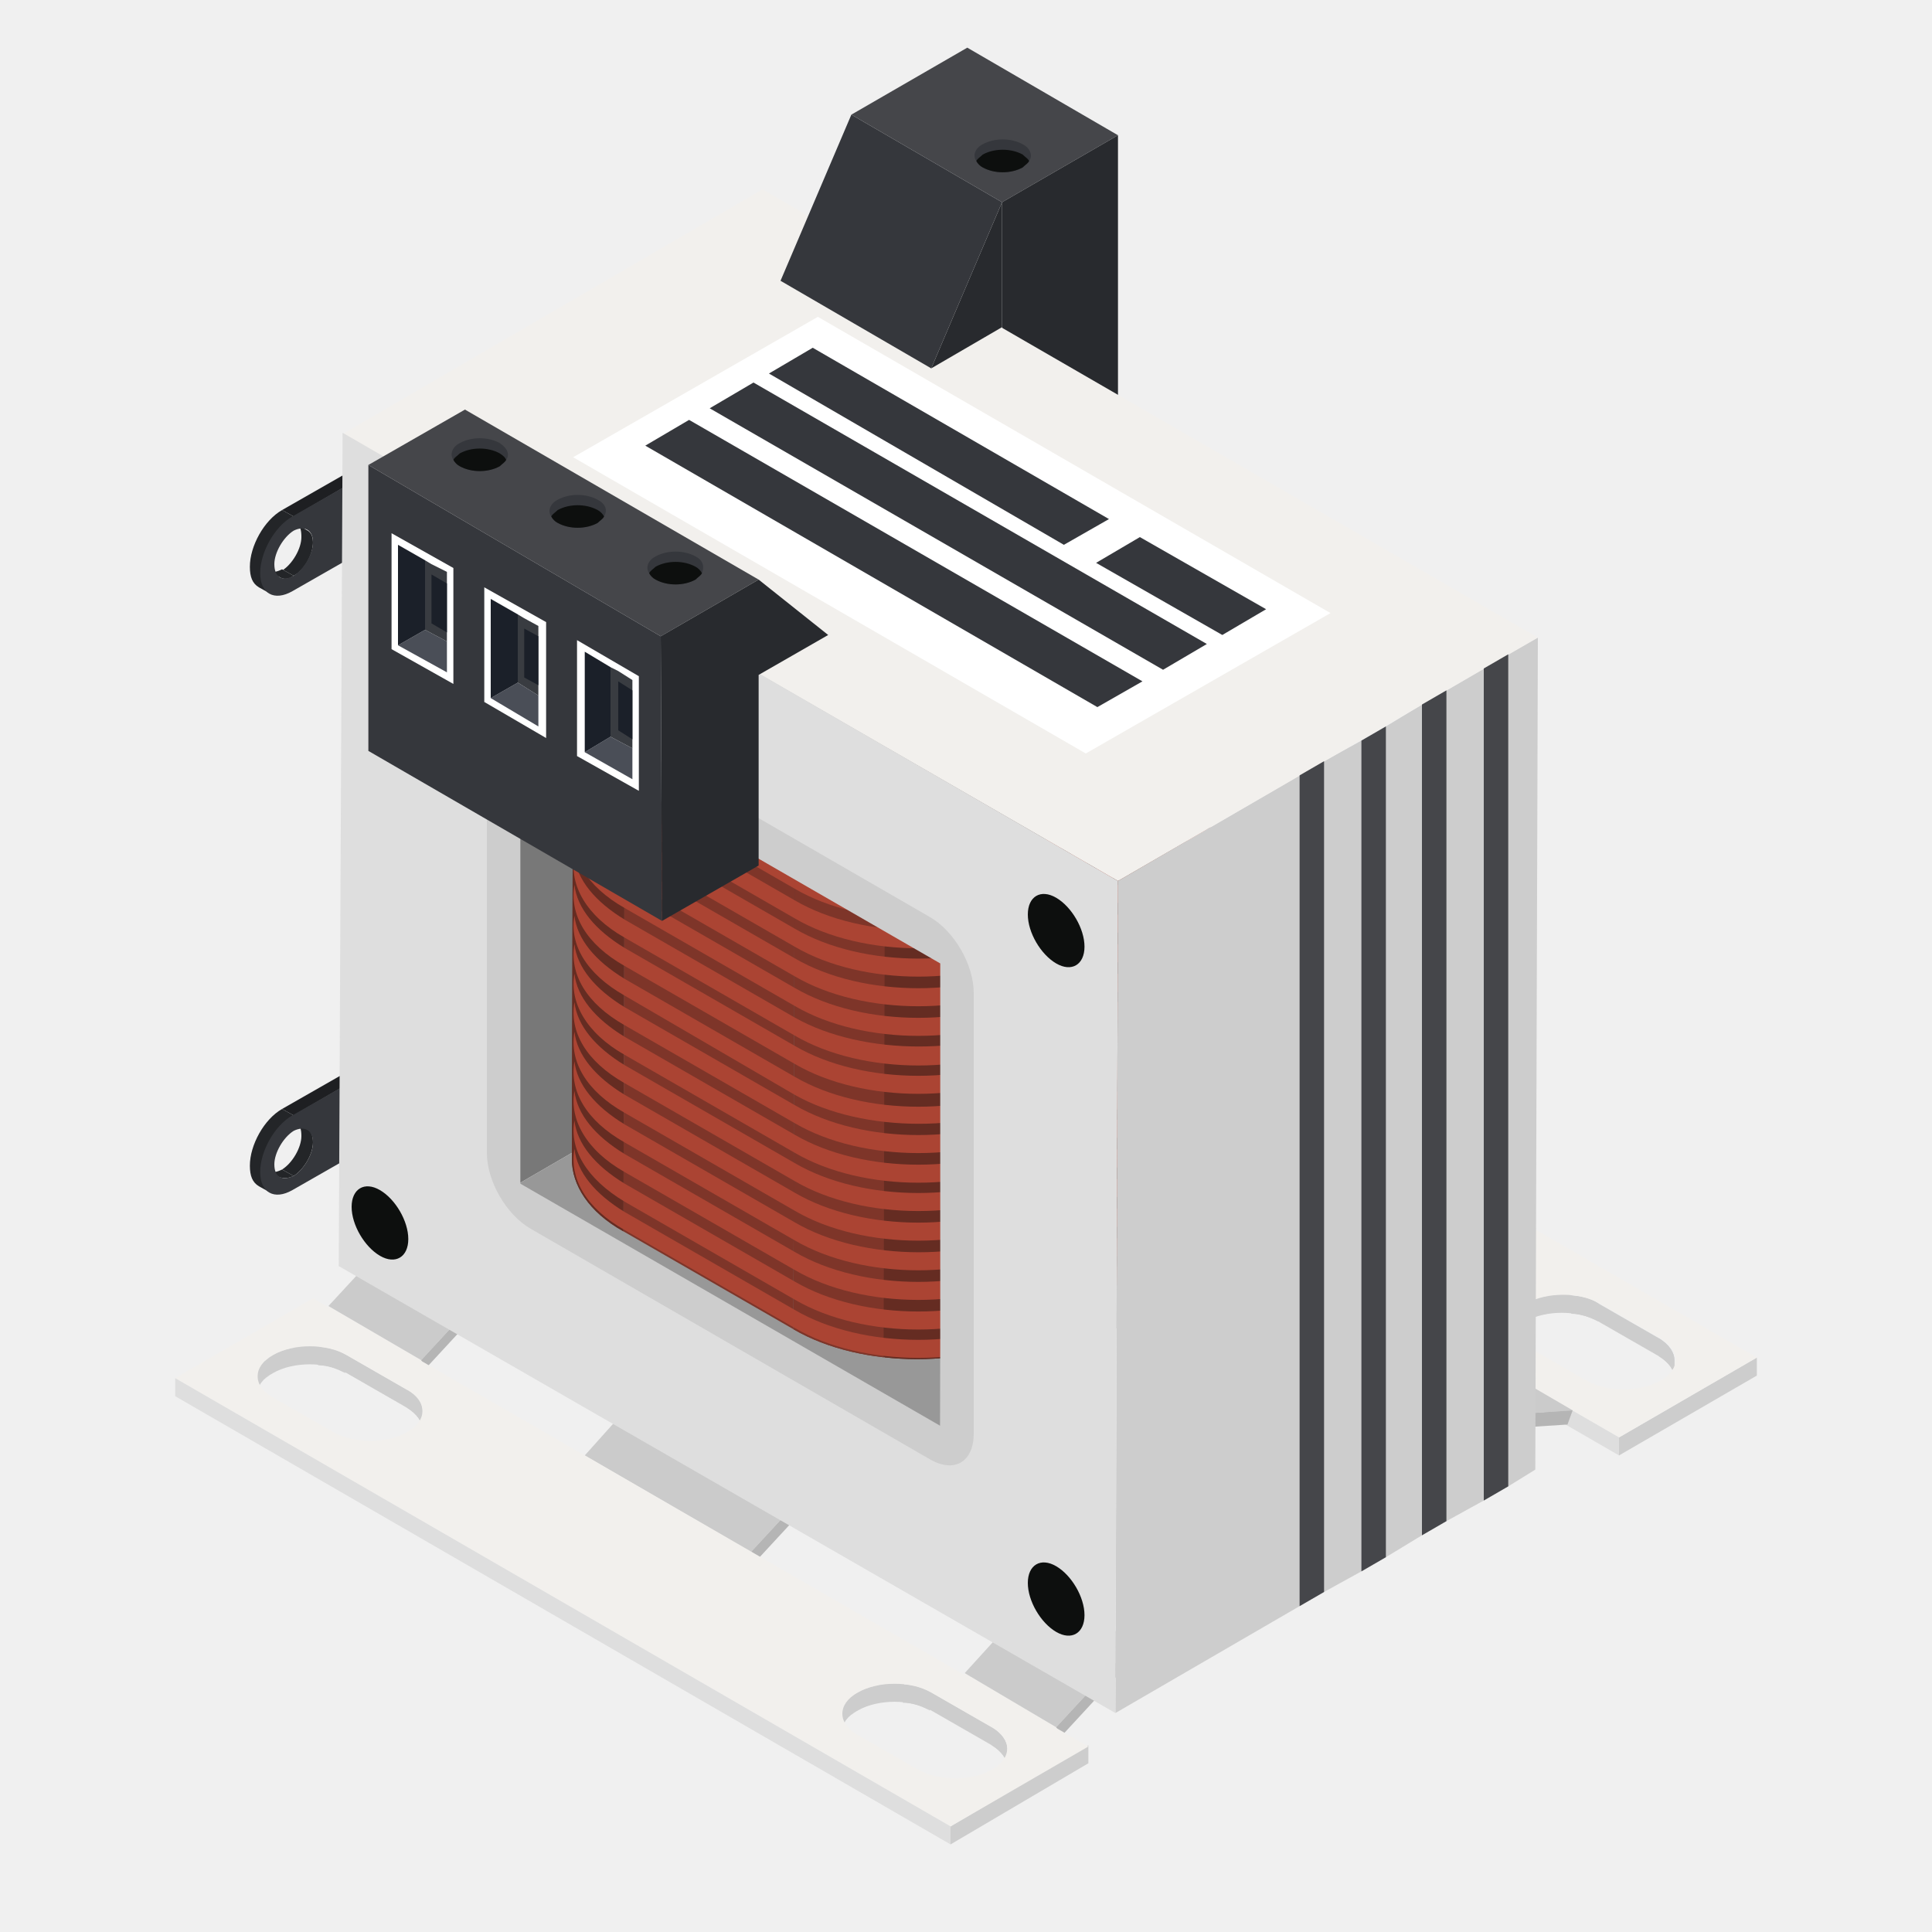
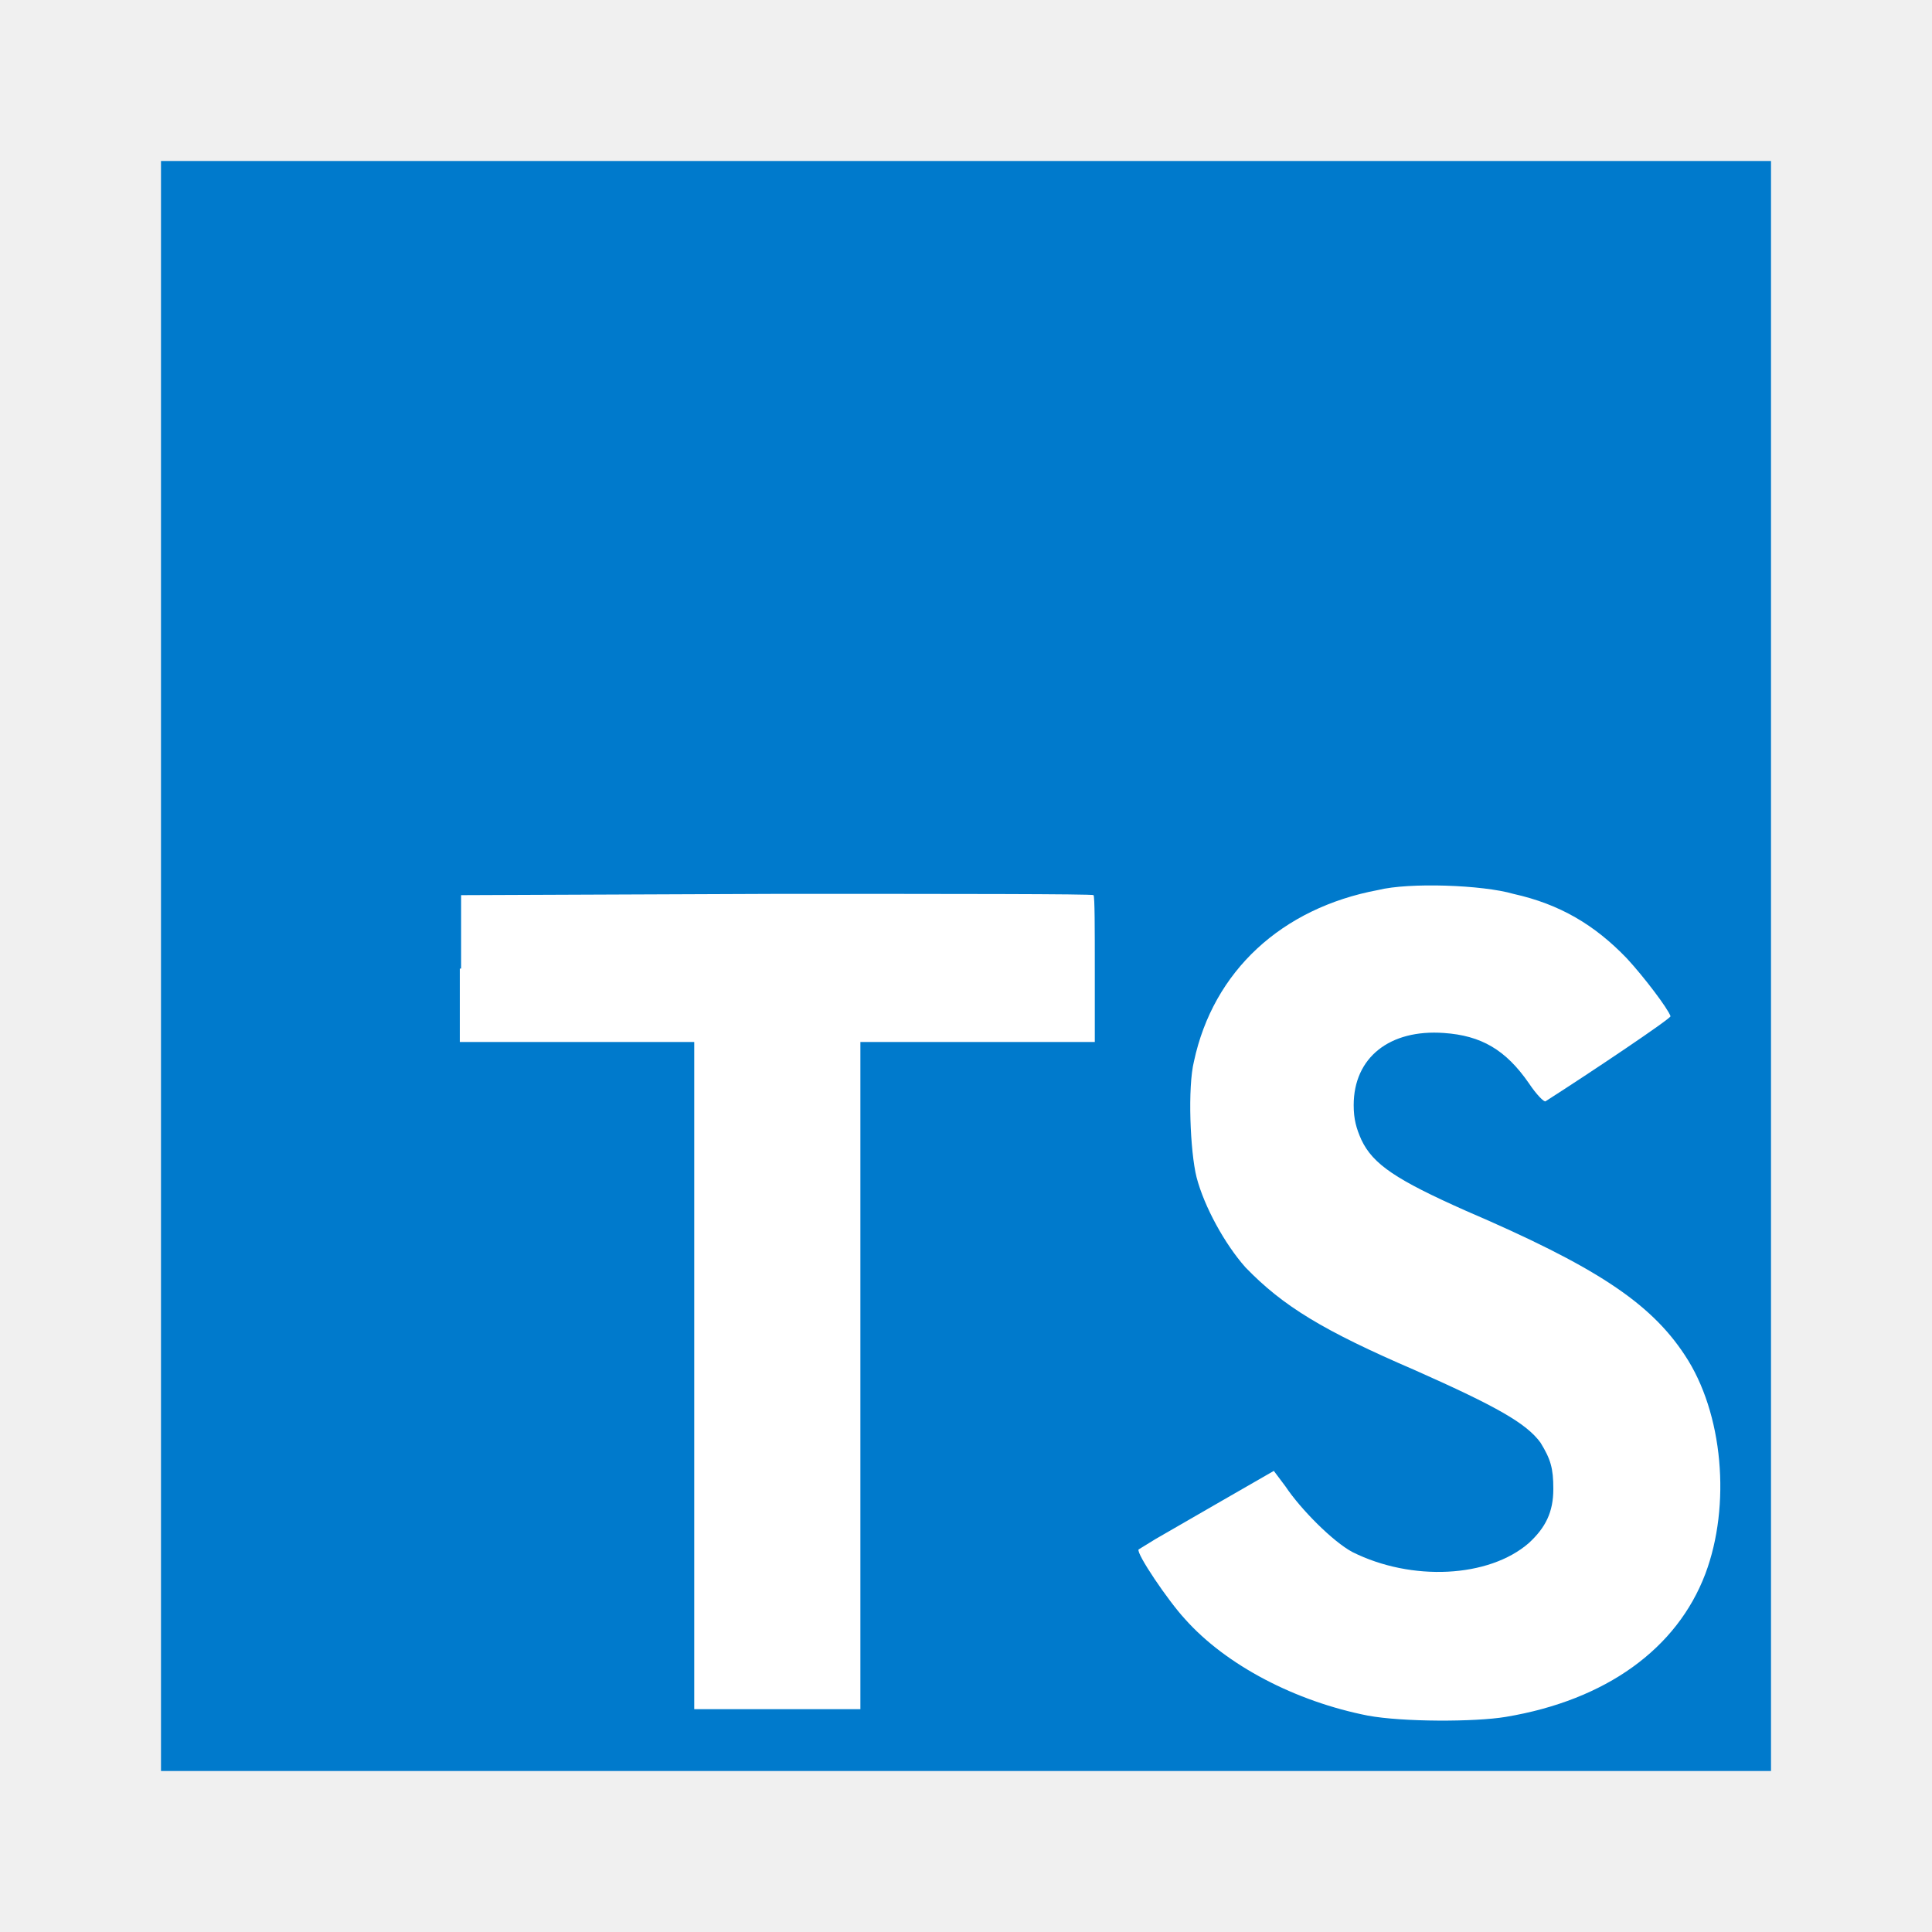
- <svg xmlns="http://www.w3.org/2000/svg" xmlns:xlink="http://www.w3.org/1999/xlink" version="1.1" id="Capa_1" x="0px" y="0px" viewBox="0 0 150 150" style="enable-background:new 0 0 150 150;" xml:space="preserve">
+ <svg xmlns="http://www.w3.org/2000/svg" version="1.1" id="Layer_1" x="0px" y="0px" viewBox="0 0 150 150" style="enable-background:new 0 0 150 150;" xml:space="preserve">
  <style type="text/css">
- 	.st0{enable-background:new    ;}
- 	.st1{clip-path:url(#SVGID_1_);enable-background:new    ;}
- 	.st2{fill:#232528;}
- 	.st3{clip-path:url(#SVGID_2_);enable-background:new    ;}
- 	.st4{clip-path:url(#SVGID_3_);enable-background:new    ;}
- 	.st5{fill:#1E1F22;}
- 	.st6{clip-path:url(#SVGID_4_);enable-background:new    ;}
- 	.st7{fill:#35373C;}
- 	.st8{clip-path:url(#SVGID_5_);enable-background:new    ;}
- 	.st9{clip-path:url(#SVGID_6_);enable-background:new    ;}
- 	.st10{clip-path:url(#SVGID_7_);enable-background:new    ;}
- 	.st11{clip-path:url(#SVGID_8_);enable-background:new    ;}
- 	.st12{fill:#CDCDCD;}
- 	.st13{fill:#DEDEDE;}
- 	.st14{fill:#F2F0ED;}
- 	.st15{fill:#CBCBCB;}
- 	.st16{fill:#B5B5B5;}
- 	.st17{fill:#EEEEEE;}
- 	.st18{fill:#45464A;}
- 	.st19{fill:#282A2E;}
- 	.st20{fill:#787878;}
- 	.st21{fill:#989898;}
- 	.st22{clip-path:url(#SVGID_12_);enable-background:new    ;}
- 	.st23{fill:#652C22;}
- 	.st24{clip-path:url(#SVGID_18_);enable-background:new    ;}
- 	.st25{fill:#7E3529;}
- 	.st26{clip-path:url(#SVGID_24_);enable-background:new    ;}
- 	.st27{fill:#5D4036;}
- 	.st28{fill:#AB4433;}
- 	.st29{fill:#0D0F0E;}
- 	.st30{fill:#FFFFFF;}
- 	.st31{fill:#4A4E57;}
- 	.st32{fill:#393C41;}
- 	.st33{fill:#1B2029;}
+ 	.st0{fill:#007ACC;}
+ 	.st1{fill:#FFFFFF;}
</style>
-   <g>
-     <g>
-       <g class="st0">
-         <g class="st0">
-           <defs>
-             <path id="SVGID_35_" class="st0" d="M30,82.3l0.9,0.5c-0.5-0.3-1.1-0.2-1.8,0.2l-0.9-0.5C28.9,82.1,29.5,82,30,82.3z" />
-           </defs>
-           <clipPath id="SVGID_1_">
-             <use xlink:href="#SVGID_35_" style="overflow:visible;" />
-           </clipPath>
-           <g class="st1">
-             <path class="st2" d="M29,83l-0.9-0.5c0.7-0.4,1.3-0.4,1.8-0.2l0.9,0.5C30.4,82.5,29.7,82.6,29,83L29,83z" />
-           </g>
-         </g>
-         <g class="st0">
-           <defs>
-             <path id="SVGID_37_" class="st0" d="M23,87.2l0.9,0.5c0.3,0.2,0.4,0.5,0.4,1c0,1-0.7,2.1-1.5,2.6l-0.9-0.5       c0.8-0.5,1.5-1.7,1.5-2.6C23.4,87.7,23.3,87.3,23,87.2z" />
-           </defs>
-           <clipPath id="SVGID_2_">
-             <use xlink:href="#SVGID_37_" style="overflow:visible;" />
-           </clipPath>
-           <g class="st3">
-             <path class="st2" d="M22.8,91.3l-0.9-0.5c0.8-0.5,1.5-1.7,1.5-2.6c0-0.5-0.2-0.8-0.4-1l0.9,0.5c0.3,0.2,0.4,0.5,0.4,1       C24.3,89.6,23.6,90.8,22.8,91.3L22.8,91.3z" />
-           </g>
-         </g>
-         <g class="st0">
-           <defs>
-             <path id="SVGID_39_" class="st0" d="M21.7,91.4l-0.9-0.5c0.3,0.2,0.7,0.1,1.1-0.1l0.9,0.5C22.4,91.5,22,91.5,21.7,91.4z" />
-           </defs>
-           <clipPath id="SVGID_3_">
-             <use xlink:href="#SVGID_39_" style="overflow:visible;" />
-           </clipPath>
-           <g class="st4">
-             <path class="st2" d="M21.7,91.4l-0.9-0.5c0.3,0.2,0.7,0.1,1.1-0.1l0.9,0.5C22.4,91.5,22,91.5,21.7,91.4L21.7,91.4z" />
-           </g>
-         </g>
-         <g>
-           <polygon class="st5" points="22.8,86.6 21.9,86.1 28.2,82.5 29,83     " />
-         </g>
-         <g class="st0">
-           <defs>
-             <path id="SVGID_41_" class="st0" d="M21,92.6l-0.9-0.5c-0.5-0.3-0.7-0.8-0.7-1.6c0-1.6,1.1-3.6,2.5-4.4l0.9,0.5       c-1.4,0.8-2.5,2.8-2.5,4.4C20.3,91.8,20.5,92.3,21,92.6z" />
-           </defs>
-           <clipPath id="SVGID_4_">
-             <use xlink:href="#SVGID_41_" style="overflow:visible;" />
-           </clipPath>
-           <g class="st6">
-             <path class="st2" d="M21,92.6l-0.9-0.5c-0.5-0.3-0.7-0.8-0.7-1.6c0-1.6,1.1-3.6,2.5-4.4l0.9,0.5c-1.4,0.8-2.5,2.8-2.5,4.4       C20.3,91.8,20.5,92.3,21,92.6L21,92.6z" />
-           </g>
-         </g>
-         <g>
-           <path class="st7" d="M29,83c1.4-0.8,2.5-0.2,2.5,1.4c0,1.6-1.1,3.6-2.5,4.4l-6.3,3.6c-1.4,0.8-2.5,0.2-2.5-1.4      c0-1.6,1.1-3.6,2.5-4.4L29,83z M22.8,91.3c0.8-0.5,1.5-1.7,1.5-2.6c0-1-0.7-1.3-1.5-0.9c-0.8,0.5-1.5,1.7-1.5,2.6      C21.3,91.4,21.9,91.7,22.8,91.3L22.8,91.3z" />
-         </g>
-       </g>
-     </g>
-     <g>
-       <g class="st0">
-         <g class="st0">
-           <defs>
-             <path id="SVGID_43_" class="st0" d="M30,35.8l0.9,0.5c-0.5-0.3-1.1-0.2-1.8,0.2L28.2,36C28.9,35.6,29.5,35.5,30,35.8z" />
-           </defs>
-           <clipPath id="SVGID_5_">
-             <use xlink:href="#SVGID_43_" style="overflow:visible;" />
-           </clipPath>
-           <g class="st8">
-             <path class="st2" d="M29,36.5L28.2,36c0.7-0.4,1.3-0.4,1.8-0.2l0.9,0.5C30.4,36,29.7,36.1,29,36.5L29,36.5z" />
-           </g>
-         </g>
-         <g class="st0">
-           <defs>
-             <path id="SVGID_45_" class="st0" d="M23,40.7l0.9,0.5c0.3,0.2,0.4,0.5,0.4,1c0,1-0.7,2.1-1.5,2.6l-0.9-0.5       c0.8-0.5,1.5-1.7,1.5-2.6C23.4,41.1,23.3,40.8,23,40.7z" />
-           </defs>
-           <clipPath id="SVGID_6_">
-             <use xlink:href="#SVGID_45_" style="overflow:visible;" />
-           </clipPath>
-           <g class="st9">
-             <path class="st2" d="M22.8,44.7l-0.9-0.5c0.8-0.5,1.5-1.7,1.5-2.6c0-0.5-0.2-0.8-0.4-1l0.9,0.5c0.3,0.2,0.4,0.5,0.4,1       C24.3,43.1,23.6,44.3,22.8,44.7L22.8,44.7z" />
-           </g>
-         </g>
-         <g class="st0">
-           <defs>
-             <path id="SVGID_47_" class="st0" d="M21.7,44.8l-0.9-0.5c0.3,0.2,0.7,0.1,1.1-0.1l0.9,0.5C22.4,45,22,45,21.7,44.8z" />
-           </defs>
-           <clipPath id="SVGID_7_">
-             <use xlink:href="#SVGID_47_" style="overflow:visible;" />
-           </clipPath>
-           <g class="st10">
-             <path class="st2" d="M21.7,44.8l-0.9-0.5c0.3,0.2,0.7,0.1,1.1-0.1l0.9,0.5C22.4,45,22,45,21.7,44.8L21.7,44.8z" />
-           </g>
-         </g>
-         <g>
-           <polygon class="st5" points="22.8,40.1 21.9,39.6 28.2,36 29,36.5     " />
-         </g>
-         <g class="st0">
-           <defs>
-             <path id="SVGID_49_" class="st0" d="M21,46.1l-0.9-0.5c-0.5-0.3-0.7-0.8-0.7-1.6c0-1.6,1.1-3.6,2.5-4.4l0.9,0.5       c-1.4,0.8-2.5,2.8-2.5,4.4C20.3,45.2,20.5,45.8,21,46.1z" />
-           </defs>
-           <clipPath id="SVGID_8_">
-             <use xlink:href="#SVGID_49_" style="overflow:visible;" />
-           </clipPath>
-           <g class="st11">
-             <path class="st2" d="M21,46.1l-0.9-0.5c-0.5-0.3-0.7-0.8-0.7-1.6c0-1.6,1.1-3.6,2.5-4.4l0.9,0.5c-1.4,0.8-2.5,2.8-2.5,4.4       C20.3,45.2,20.5,45.8,21,46.1L21,46.1z" />
-           </g>
-         </g>
-         <g>
-           <path class="st7" d="M29,36.5c1.4-0.8,2.5-0.2,2.5,1.4c0,1.6-1.1,3.6-2.5,4.4l-6.3,3.6c-1.4,0.8-2.5,0.2-2.5-1.4      c0-1.6,1.1-3.6,2.5-4.4L29,36.5z M22.8,44.7c0.8-0.5,1.5-1.7,1.5-2.6c0-1-0.7-1.3-1.5-0.9c-0.8,0.5-1.5,1.7-1.5,2.6      C21.3,44.8,21.9,45.2,22.8,44.7L22.8,44.7z" />
-         </g>
-       </g>
-     </g>
-     <g class="st0">
-       <g class="st0">
-         <path class="st12" d="M78.7,75l0,1.4c-0.6-0.3-1.3-0.6-2.1-0.6l0-1.4C77.4,74.4,78.1,74.6,78.7,75L78.7,75z" />
-         <path class="st12" d="M76.6,74.3l0,1.4c-0.7-0.1-1.3-0.1-2,0.1l0-1.4C75.3,74.3,76,74.3,76.6,74.3L76.6,74.3z" />
-         <path class="st13" d="M74.7,74.4l0,1.4c-0.6,0.1-1.2,0.3-1.6,0.6c-0.2,0.1-0.4,0.3-0.6,0.4l0-1.4c0.2-0.1,0.3-0.3,0.6-0.4     C73.5,74.7,74.1,74.5,74.7,74.4L74.7,74.4z" />
-         <path class="st12" d="M72.5,75.4l0,1.4c-0.4,0.3-0.6,0.7-0.6,1.1l0-1.4C71.9,76.1,72.1,75.7,72.5,75.4L72.5,75.4z" />
-         <path class="st12" d="M71.9,76.5l0,1.4c0,0.1,0,0.1,0,0.2l0-1.4C71.9,76.6,71.9,76.5,71.9,76.5L71.9,76.5z" />
-       </g>
-       <g>
-         <path class="st12" d="M84.6,79.4l0,1.4c0-0.6-0.4-1.2-1.2-1.7l0-1.4C84.2,78.2,84.6,78.8,84.6,79.4L84.6,79.4z" />
-       </g>
-       <g class="st0">
-         <path class="st12" d="M124.1,101.2l0,1.4c-0.6-0.3-1.3-0.6-2.1-0.6l0-1.4C122.8,100.6,123.5,100.8,124.1,101.2L124.1,101.2z" />
-         <path class="st12" d="M122,100.5l0,1.4c-0.7-0.1-1.3-0.1-2,0.1l0-1.4C120.7,100.5,121.4,100.5,122,100.5L122,100.5z" />
-         <path class="st13" d="M120.1,100.6l0,1.4c-0.6,0.1-1.2,0.3-1.6,0.6c-0.2,0.1-0.4,0.3-0.6,0.4l0-1.4c0.2-0.1,0.3-0.3,0.6-0.4     C118.9,100.9,119.4,100.7,120.1,100.6L120.1,100.6z" />
-         <path class="st12" d="M117.9,101.6l0,1.4c-0.4,0.3-0.6,0.7-0.6,1.1l0-1.4C117.3,102.3,117.5,101.9,117.9,101.6L117.9,101.6z" />
-         <path class="st12" d="M117.3,102.7l0,1.4c0,0.1,0,0.1,0,0.2l0-1.4C117.2,102.8,117.2,102.7,117.3,102.7L117.3,102.7z" />
-       </g>
-       <g class="st0">
-         <g>
-           <path class="st12" d="M130,105.6l0,1.4c0-0.6-0.4-1.2-1.2-1.7l0-1.4C129.6,104.4,130,105,130,105.6L130,105.6z" />
-         </g>
-         <g>
-           <path class="st12" d="M83.4,77.7L78.7,75c-1.6-0.9-4.1-0.9-5.7,0c-0.8,0.5-1.2,1-1.2,1.6l0,1.4c0-0.6,0.4-1.2,1.2-1.6      c1.6-0.9,4.1-0.9,5.7,0l4.7,2.7c0.8,0.5,1.2,1.1,1.2,1.7l0-1.4C84.6,78.8,84.2,78.2,83.4,77.7z" />
-           <path class="st12" d="M128.8,103.9l-4.7-2.7c-1.6-0.9-4.1-0.9-5.7,0c-0.8,0.5-1.2,1-1.2,1.6l0,1.4c0-0.6,0.4-1.2,1.2-1.6      c1.6-0.9,4.1-0.9,5.7,0l4.7,2.7c0.8,0.5,1.2,1.1,1.2,1.7l0-1.4C130,105,129.6,104.4,128.8,103.9z" />
-         </g>
-       </g>
-       <g>
-         <polygon class="st12" points="136.4,105.4 136.4,106.8 125.7,113 125.7,111.6    " />
-       </g>
-       <g>
-         <path class="st14" d="M76.2,70.6l60.2,34.8l-10.7,6.2L65.5,76.8L76.2,70.6z M123.2,107.2c1.6,0.9,4.1,0.9,5.7,0     c1.6-0.9,1.6-2.4,0-3.3l-4.7-2.7c-1.6-0.9-4.1-0.9-5.7,0c-1.6,0.9-1.6,2.4,0,3.3L123.2,107.2L123.2,107.2z M77.8,81     c1.6,0.9,4.1,0.9,5.7,0c1.6-0.9,1.6-2.4,0-3.3L78.7,75c-1.6-0.9-4.1-0.9-5.7,0c-1.6,0.9-1.6,2.4,0,3.3L77.8,81L77.8,81z" />
-       </g>
-       <g>
-         <polygon class="st13" points="125.7,111.6 125.7,113 65.5,78.2 65.5,76.8    " />
-       </g>
-     </g>
-     <g>
-       <g class="st0">
-         <g>
-           <polygon class="st15" points="116,109.9 108.8,105.7 114.9,105.3 122.1,109.5     " />
-         </g>
-         <g>
-           <polygon class="st15" points="115.6,111 108.5,106.8 108.8,105.7 116,109.9     " />
-         </g>
-         <g>
-           <polygon class="st16" points="116,109.9 122.1,109.5 121.7,110.6 115.6,111     " />
-         </g>
-       </g>
-     </g>
-     <g>
-       <g class="st0">
-         <g>
-           <polygon class="st14" points="58.7,121.2 45.7,113.7 45.4,113 58.3,120.5     " />
-         </g>
-         <g>
-           <polygon class="st15" points="58.3,120.5 45.4,113 51.4,106.3 64.4,113.9     " />
-         </g>
-         <g>
-           <polygon class="st16" points="64.4,113.9 64.8,114.6 58.7,121.2 58.3,120.5     " />
-         </g>
-       </g>
-     </g>
-     <g>
-       <g class="st0">
-         <g>
-           <polygon class="st14" points="33,106.3 25.8,102.1 25.5,101.4 32.7,105.6     " />
-         </g>
-         <g>
-           <polygon class="st15" points="32.7,105.6 25.5,101.4 31.6,94.8 38.8,99     " />
-         </g>
-         <g>
-           <polygon class="st16" points="38.8,99 39.1,99.7 33,106.3 32.7,105.6     " />
-         </g>
-       </g>
-     </g>
-     <g>
-       <g class="st0">
-         <g>
-           <polygon class="st14" points="82.4,134.8 75.2,130.7 74.9,129.9 82,134.1     " />
-         </g>
-         <g>
-           <polygon class="st15" points="82,134.1 74.9,129.9 80.9,123.3 88.1,127.5     " />
-         </g>
-         <g>
-           <polygon class="st16" points="88.1,127.5 88.5,128.2 82.4,134.8 82,134.1     " />
-         </g>
-       </g>
-     </g>
-     <g>
-       <g class="st0">
-         <g>
-           <polygon class="st17" points="77.8,25.4 66.1,18.6 66.2,33.9 77.8,40.7     " />
-         </g>
-         <g>
-           <polygon class="st18" points="86.8,10.5 75.1,3.7 66.1,8.9 77.8,15.7     " />
-         </g>
-         <g>
-           <polygon class="st19" points="86.8,10.5 86.8,35.5 77.8,40.7 77.8,25.4 77.8,15.7     " />
-         </g>
-       </g>
-     </g>
-     <g class="st0">
-       <g class="st0">
-         <path class="st12" d="M26.8,105.2l0,1.4c-0.6-0.3-1.3-0.6-2.1-0.6l0-1.4C25.5,104.6,26.3,104.8,26.8,105.2L26.8,105.2z" />
-         <path class="st12" d="M24.8,104.5l0,1.4c-0.7-0.1-1.3-0.1-2,0.1l0-1.4C23.4,104.5,24.1,104.4,24.8,104.5L24.8,104.5z" />
-         <path class="st13" d="M22.8,104.6l0,1.4c-0.6,0.1-1.2,0.3-1.6,0.6c-0.2,0.1-0.4,0.3-0.6,0.4l0-1.4c0.2-0.1,0.3-0.3,0.6-0.4     C21.6,104.9,22.2,104.7,22.8,104.6L22.8,104.6z" />
-         <path class="st12" d="M20.6,105.6l0,1.4c-0.4,0.3-0.6,0.7-0.6,1.1l0-1.4C20,106.3,20.2,105.9,20.6,105.6L20.6,105.6z" />
-         <path class="st12" d="M20,106.6l0,1.4c0,0.1,0,0.1,0,0.2l0-1.4C20,106.7,20,106.7,20,106.6L20,106.6z" />
-       </g>
-       <g>
-         <path class="st12" d="M32.8,109.6l0,1.4c0-0.6-0.4-1.2-1.2-1.7l0-1.4C32.4,108.3,32.8,108.9,32.8,109.6L32.8,109.6z" />
-       </g>
-       <g class="st0">
-         <path class="st12" d="M72.2,131.4l0,1.4c-0.6-0.3-1.3-0.6-2.1-0.6l0-1.4C70.9,130.8,71.6,131,72.2,131.4L72.2,131.4z" />
-         <path class="st12" d="M70.2,130.7l0,1.4c-0.7-0.1-1.3-0.1-2,0.1l0-1.4C68.8,130.7,69.5,130.7,70.2,130.7L70.2,130.7z" />
-         <path class="st13" d="M68.2,130.8l0,1.4c-0.6,0.1-1.2,0.3-1.6,0.6c-0.2,0.1-0.4,0.3-0.6,0.4l0-1.4c0.2-0.1,0.3-0.3,0.6-0.4     C67,131.1,67.6,130.9,68.2,130.8L68.2,130.8z" />
-         <path class="st12" d="M66,131.8l0,1.4c-0.4,0.3-0.6,0.7-0.6,1.1l0-1.4C65.4,132.5,65.6,132.1,66,131.8L66,131.8z" />
-         <path class="st12" d="M65.4,132.8l0,1.4c0,0.1,0,0.1,0,0.2l0-1.4C65.4,132.9,65.4,132.9,65.4,132.8L65.4,132.8z" />
-       </g>
-       <g class="st0">
-         <g>
-           <path class="st12" d="M78.2,135.8l0,1.4c0-0.6-0.4-1.2-1.2-1.7l0-1.4C77.8,134.6,78.2,135.2,78.2,135.8L78.2,135.8z" />
-         </g>
-         <g>
-           <path class="st12" d="M31.6,107.9l-4.7-2.7c-1.6-0.9-4.1-0.9-5.7,0c-0.8,0.5-1.2,1-1.2,1.6l0,1.4c0-0.6,0.4-1.2,1.2-1.6      c1.6-0.9,4.1-0.9,5.7,0l4.7,2.7c0.8,0.5,1.2,1.1,1.2,1.7l0-1.4C32.8,108.9,32.4,108.3,31.6,107.9z" />
-           <path class="st12" d="M77,134.1l-4.7-2.7c-1.6-0.9-4.1-0.9-5.7,0c-0.8,0.4-1.2,1-1.2,1.6l0,1.4c0-0.6,0.4-1.2,1.2-1.6      c1.6-0.9,4.1-0.9,5.7,0l4.7,2.7c0.8,0.5,1.2,1.1,1.2,1.7l0-1.4C78.2,135.2,77.8,134.6,77,134.1z" />
-         </g>
-       </g>
-       <g>
-         <polygon class="st12" points="84.5,135.5 84.5,136.9 73.8,143.2 73.8,141.8    " />
-       </g>
-       <g>
-         <path class="st14" d="M24.3,100.8l60.2,34.8l-10.7,6.2L13.6,107L24.3,100.8z M71.3,137.4c1.6,0.9,4.1,0.9,5.7,0     c1.6-0.9,1.6-2.4,0-3.3l-4.7-2.7c-1.6-0.9-4.1-0.9-5.7,0c-1.6,0.9-1.6,2.4,0,3.3L71.3,137.4L71.3,137.4z M25.9,111.2     c1.6,0.9,4.1,0.9,5.7,0c1.6-0.9,1.6-2.4,0-3.3l-4.7-2.7c-1.6-0.9-4.1-0.9-5.7,0c-1.6,0.9-1.6,2.4,0,3.3L25.9,111.2L25.9,111.2z" />
-       </g>
-       <g>
-         <polygon class="st13" points="73.8,141.8 73.8,143.2 13.6,108.4 13.6,107    " />
-       </g>
-     </g>
-     <g>
-       <polygon class="st20" points="40.1,92 72.7,73.1 72.8,36.7 40.2,55.7   " />
-     </g>
-     <g>
-       <polygon class="st21" points="73.1,111 105.7,92.1 72.7,73.1 40.1,92   " />
-     </g>
-     <g>
-       <g class="st0">
-         <g>
-           <g>
-             <defs>
-               <path id="SVGID_9_" d="M44.4,90l0.1-37.9c0,2,1.3,4.1,4,5.6l-0.1,37.9C45.7,94.1,44.4,92,44.4,90z" />
-             </defs>
-             <clipPath id="SVGID_10_">
-               <use xlink:href="#SVGID_9_" style="overflow:visible;" />
-             </clipPath>
-           </g>
-           <g>
-             <defs>
-               <path id="SVGID_11_" d="M44.4,90l0.1-37.9c0,2,1.3,4.1,4,5.6l-0.1,37.9C45.7,94.1,44.4,92,44.4,90z" />
-             </defs>
-             <use xlink:href="#SVGID_11_" style="overflow:visible;fill:#652C22;" />
-             <clipPath id="SVGID_12_">
-               <use xlink:href="#SVGID_11_" style="overflow:visible;" />
-             </clipPath>
-             <g class="st22">
-               <path class="st23" d="M48.5,57.7l-0.1,37.9c-2.7-1.5-4-3.6-4-5.6l0.1-37.9C44.5,54.1,45.8,56.1,48.5,57.7L48.5,57.7z" />
-             </g>
-           </g>
-           <g>
-             <defs>
-               <path id="SVGID_13_" d="M44.4,90l0.1-37.9c0,2,1.3,4.1,4,5.6l-0.1,37.9C45.7,94.1,44.4,92,44.4,90z" />
-             </defs>
-             <clipPath id="SVGID_14_">
-               <use xlink:href="#SVGID_13_" style="overflow:visible;" />
-             </clipPath>
-           </g>
-         </g>
-         <g>
-           <g>
-             <defs>
-               <path id="SVGID_15_" d="M94,54.5l-0.1,37.9c0,2-1.3,4-3.9,5.5L90.1,60C92.7,58.5,94,56.5,94,54.5z" />
-             </defs>
-             <clipPath id="SVGID_16_">
-               <use xlink:href="#SVGID_15_" style="overflow:visible;" />
-             </clipPath>
-           </g>
-           <g>
-             <defs>
-               <path id="SVGID_17_" d="M94,54.5l-0.1,37.9c0,2-1.3,4-3.9,5.5L90.1,60C92.7,58.5,94,56.5,94,54.5z" />
-             </defs>
-             <use xlink:href="#SVGID_17_" style="overflow:visible;fill:#652C22;" />
-             <clipPath id="SVGID_18_">
-               <use xlink:href="#SVGID_17_" style="overflow:visible;" />
-             </clipPath>
-             <g class="st24">
-               <path class="st23" d="M94,54.5l-0.1,37.9c0,0.2,0,0.3,0,0.5L94,55C94,54.8,94,54.6,94,54.5L94,54.5z" />
-               <path class="st23" d="M94,55l-0.1,37.9c-0.1,1.3-0.8,2.5-2,3.6L92,58.6C93.2,57.5,93.9,56.2,94,55L94,55z" />
-               <path class="st23" d="M92,58.6l-0.1,37.9c-0.5,0.5-1.1,0.9-1.9,1.4L90.1,60C90.8,59.6,91.5,59.1,92,58.6L92,58.6z" />
-             </g>
-           </g>
-           <g>
-             <defs>
-               <path id="SVGID_19_" d="M94,54.5l-0.1,37.9c0,2-1.3,4-3.9,5.5L90.1,60C92.7,58.5,94,56.5,94,54.5z" />
-             </defs>
-             <clipPath id="SVGID_20_">
-               <use xlink:href="#SVGID_19_" style="overflow:visible;" />
-             </clipPath>
-           </g>
-         </g>
-         <g>
-           <g>
-             <polygon class="st23" points="90.1,60 90,97.9 80.8,103.2 80.9,65.3      " />
-           </g>
-         </g>
-         <g>
-           <g>
-             <polygon class="st25" points="61.7,65.3 61.6,103.2 48.4,95.6 48.5,57.7      " />
-           </g>
-         </g>
-         <g>
-           <g>
-             <defs>
-               <path id="SVGID_21_" d="M80.9,65.3l-0.1,37.9c-5.3,3.1-13.9,3.1-19.2,0l0.1-37.9C67,68.4,75.7,68.4,80.9,65.3z" />
-             </defs>
-             <clipPath id="SVGID_22_">
-               <use xlink:href="#SVGID_21_" style="overflow:visible;" />
-             </clipPath>
-           </g>
-           <g>
-             <defs>
-               <path id="SVGID_23_" d="M80.9,65.3l-0.1,37.9c-5.3,3.1-13.9,3.1-19.2,0l0.1-37.9C67,68.4,75.7,68.4,80.9,65.3z" />
-             </defs>
-             <use xlink:href="#SVGID_23_" style="overflow:visible;fill:#652C22;" />
-             <clipPath id="SVGID_24_">
-               <use xlink:href="#SVGID_23_" style="overflow:visible;" />
-             </clipPath>
-             <g class="st26">
-               <path class="st23" d="M80.9,65.3l-0.1,37.9c-1.6,0.9-3.5,1.6-5.6,1.9l0.1-37.9C77.4,66.9,79.3,66.2,80.9,65.3L80.9,65.3z" />
-               <path class="st23" d="M75.4,67.3l-0.1,37.9c-2.2,0.4-4.4,0.5-6.6,0.2l0.1-37.9C70.9,67.7,73.2,67.6,75.4,67.3L75.4,67.3z" />
-               <path class="st25" d="M68.7,67.5l-0.1,37.9c-2.6-0.3-5-1-7-2.1l0.1-37.9C63.7,66.5,66.2,67.2,68.7,67.5L68.7,67.5z" />
-             </g>
-           </g>
-           <g>
-             <defs>
-               <path id="SVGID_25_" d="M80.9,65.3l-0.1,37.9c-5.3,3.1-13.9,3.1-19.2,0l0.1-37.9C67,68.4,75.7,68.4,80.9,65.3z" />
-             </defs>
-             <clipPath id="SVGID_26_">
-               <use xlink:href="#SVGID_25_" style="overflow:visible;" />
-             </clipPath>
-           </g>
-         </g>
-         <g>
-           <path class="st27" d="M90,48.9c5.3,3.1,5.3,8.1,0.1,11.1l-9.2,5.3c-5.3,3.1-13.9,3.1-19.2,0l-13.2-7.6      c-5.3-3.1-5.3-8.1-0.1-11.1l9.2-5.3c5.3-3.1,13.9-3.1,19.2,0L90,48.9z" />
-         </g>
-         <g>
-           <g>
-             <g>
-               <path class="st28" d="M48.5,59.1l13.2,7.6c5.3,3.1,13.9,3.1,19.2,0l9.2-5.3c2.9-1.7,4.2-4,3.9-6.2c-0.3,1.8-1.6,3.5-3.9,4.8        l-9.2,5.3c-5.3,3.1-13.9,3.1-19.2,0l-13.2-7.6c-2.3-1.4-3.7-3.1-3.9-4.9C44.2,55.1,45.5,57.4,48.5,59.1z" />
-               <path class="st28" d="M48.5,61.4L61.7,69c5.3,3.1,13.9,3.1,19.2,0l9.2-5.3c2.9-1.7,4.2-4,3.9-6.2c-0.3,1.8-1.6,3.5-3.9,4.8        l-9.2,5.3c-5.3,3.1-13.9,3.1-19.2,0L48.5,60c-2.3-1.4-3.7-3.1-3.9-4.9C44.2,57.3,45.5,59.7,48.5,61.4z" />
-               <path class="st28" d="M48.5,63.7l13.2,7.6c5.3,3.1,13.9,3.1,19.2,0l9.2-5.3c2.9-1.7,4.2-4,3.9-6.2c-0.3,1.8-1.6,3.5-3.9,4.8        l-9.2,5.3c-5.3,3.1-13.9,3.1-19.2,0l-13.2-7.6c-2.3-1.4-3.7-3.1-3.9-4.9C44.2,59.6,45.5,62,48.5,63.7z" />
-               <path class="st28" d="M48.5,65.9l13.2,7.6c5.3,3.1,13.9,3.1,19.2,0l9.2-5.3c2.9-1.7,4.2-4,3.9-6.2c-0.3,1.8-1.6,3.5-3.9,4.8        l-9.2,5.3c-5.3,3.1-13.9,3.1-19.2,0l-13.2-7.6c-2.3-1.4-3.7-3.1-3.9-4.9C44.2,61.9,45.5,64.2,48.5,65.9z" />
-               <path class="st28" d="M48.5,68.2l13.2,7.6c5.3,3.1,13.9,3.1,19.2,0l9.2-5.3c2.9-1.7,4.2-4,3.9-6.2c-0.3,1.8-1.6,3.5-3.9,4.8        l-9.2,5.3c-5.3,3.1-13.9,3.1-19.2,0l-13.2-7.6c-2.3-1.4-3.7-3.1-3.9-4.9C44.2,64.2,45.5,66.5,48.5,68.2z" />
-               <path class="st28" d="M48.5,70.5l13.2,7.6c5.3,3.1,13.9,3.1,19.2,0l9.2-5.3c2.9-1.7,4.2-4,3.9-6.2c-0.3,1.8-1.6,3.5-3.9,4.8        l-9.2,5.3c-5.3,3.1-13.9,3.1-19.2,0l-13.2-7.6c-2.3-1.4-3.7-3.1-3.9-4.9C44.2,66.5,45.5,68.8,48.5,70.5z" />
-               <path class="st28" d="M48.5,72.8l13.2,7.6c5.3,3.1,13.9,3.1,19.2,0l9.2-5.3c2.9-1.7,4.2-4,3.9-6.2c-0.3,1.8-1.6,3.5-3.9,4.8        L80.9,79C75.7,82,67,82,61.7,79l-13.2-7.6c-2.3-1.4-3.7-3.1-3.9-4.9C44.2,68.7,45.5,71.1,48.5,72.8z" />
-               <path class="st28" d="M48.5,75l13.2,7.6c5.3,3.1,13.9,3.1,19.2,0l9.2-5.3c2.9-1.7,4.2-4,3.9-6.2c-0.3,1.8-1.6,3.5-3.9,4.8        l-9.2,5.3c-5.3,3.1-13.9,3.1-19.2,0l-13.2-7.6c-2.3-1.4-3.7-3.1-3.9-4.9C44.2,71,45.5,73.3,48.5,75z" />
-               <path class="st28" d="M48.5,77.3L61.7,85C67,88,75.7,88,80.9,85l9.2-5.3c2.9-1.7,4.2-4,3.9-6.2c-0.3,1.8-1.6,3.5-3.9,4.8        l-9.2,5.3c-5.3,3.1-13.9,3.1-19.2,0l-13.2-7.6c-2.3-1.4-3.7-3.1-3.9-4.9C44.2,73.3,45.5,75.6,48.5,77.3z" />
-               <path class="st28" d="M48.5,79.6l13.2,7.6c5.3,3.1,13.9,3.1,19.2,0l9.2-5.3c2.9-1.7,4.2-4,3.9-6.2c-0.3,1.8-1.6,3.5-3.9,4.8        l-9.2,5.3c-5.3,3.1-13.9,3.1-19.2,0l-13.2-7.6c-2.3-1.4-3.7-3.1-3.9-4.9C44.2,75.6,45.5,77.9,48.5,79.6z" />
-               <path class="st28" d="M48.5,81.9l13.2,7.6c5.3,3.1,13.9,3.1,19.2,0l9.2-5.3c2.9-1.7,4.2-4,3.9-6.2c-0.3,1.8-1.6,3.5-3.9,4.8        l-9.2,5.3c-5.3,3.1-13.9,3.1-19.2,0l-13.2-7.6c-2.3-1.4-3.7-3.1-3.9-4.9C44.2,77.8,45.5,80.2,48.5,81.9z" />
-               <path class="st28" d="M48.5,84.1l13.2,7.6c5.3,3.1,13.9,3.1,19.2,0l9.2-5.3c2.9-1.7,4.2-4,3.9-6.2c-0.3,1.8-1.6,3.5-3.9,4.8        l-9.2,5.3c-5.3,3.1-13.9,3.1-19.2,0l-13.2-7.6c-2.3-1.4-3.7-3.1-3.9-4.9C44.2,80.1,45.5,82.4,48.5,84.1z" />
-               <path class="st28" d="M48.5,86.4l13.2,7.6c5.3,3.1,13.9,3.1,19.2,0l9.2-5.3c2.9-1.7,4.2-4,3.9-6.2c-0.3,1.8-1.6,3.5-3.9,4.8        l-9.2,5.3c-5.3,3.1-13.9,3.1-19.2,0L48.5,85c-2.3-1.4-3.7-3.1-3.9-4.9C44.2,82.4,45.5,84.7,48.5,86.4z" />
-               <path class="st28" d="M48.5,88.7l13.2,7.6c5.3,3.1,13.9,3.1,19.2,0l9.2-5.3c2.9-1.7,4.2-4,3.9-6.2c-0.3,1.8-1.6,3.5-3.9,4.8        l-9.2,5.3C75.7,98,67,98,61.7,94.9l-13.2-7.6c-2.3-1.4-3.7-3.1-3.9-4.9C44.2,84.7,45.5,87,48.5,88.7z" />
-               <path class="st28" d="M48.5,91l13.2,7.6c5.3,3.1,13.9,3.1,19.2,0l9.2-5.3c2.9-1.7,4.2-4,3.9-6.2c-0.3,1.8-1.6,3.5-3.9,4.8        l-9.2,5.3c-5.3,3.1-13.9,3.1-19.2,0l-13.2-7.6c-2.3-1.4-3.7-3.1-3.9-4.9C44.2,86.9,45.5,89.3,48.5,91z" />
-               <path class="st28" d="M48.5,93.3l13.2,7.6c5.3,3.1,13.9,3.1,19.2,0l9.2-5.3c2.9-1.7,4.2-4,3.9-6.2c-0.3,1.8-1.6,3.5-3.9,4.8        l-9.2,5.3c-5.3,3.1-13.9,3.1-19.2,0l-13.2-7.6c-2.3-1.4-3.7-3.1-3.9-4.9C44.2,89.2,45.5,91.5,48.5,93.3z" />
-               <path class="st28" d="M48.5,95.5l13.2,7.6c5.3,3.1,13.9,3.1,19.2,0l9.2-5.3c2.9-1.7,4.2-4,3.9-6.2c-0.3,1.8-1.6,3.5-3.9,4.8        l-9.2,5.3c-5.3,3.1-13.9,3.1-19.2,0l-13.2-7.6c-2.3-1.4-3.7-3.1-3.9-4.9C44.2,91.5,45.5,93.8,48.5,95.5z" />
-             </g>
-           </g>
-         </g>
-       </g>
-     </g>
-     <g>
-       <polygon class="st12" points="86.6,133 100.9,124.7 102.8,123.6 105.7,122 107.6,120.9 110.4,119.2 112.3,118.1 115.2,116.5     117.1,115.4 119.2,114.1 119.4,49.5 117.1,50.8 115.2,51.9 112.3,53.6 110.4,54.7 107.6,56.4 105.7,57.5 102.8,59.1 100.9,60.2     86.8,68.4   " />
-     </g>
-     <g>
-       <polygon class="st14" points="86.8,68.4 119.4,49.5 59.2,14.7 26.6,33.7   " />
-     </g>
-     <g>
-       <path class="st13" d="M86.6,133L26.3,98.3l0.3-64.7l60.2,34.8L86.6,133z M40,92.1l33,19l0.1-36.3l-33-19L40,92.1L40,92.1z" />
-     </g>
-     <g>
-       <path class="st12" d="M72.2,113.3l-31-17.9c-1.9-1.1-3.4-3.7-3.4-5.9l0-34.2c0-2.2,1.5-3,3.4-2l31,17.9c1.9,1.1,3.4,3.7,3.4,5.9    l0,34.2C75.6,113.5,74.1,114.4,72.2,113.3z M40.4,91.9L73,110.7l0-35.9L40.4,56L40.4,91.9z" />
-     </g>
-     <g>
-       <g>
-         <g class="st0">
-           <g>
-             <polygon class="st7" points="51.3,49.4 28.6,36.1 28.6,58.3 51.4,71.5      " />
-           </g>
-           <g>
-             <polygon class="st18" points="58.9,45 36.1,31.8 28.6,36.1 51.3,49.4      " />
-           </g>
-           <g>
-             <polygon class="st19" points="51.3,49.4 51.4,71.5 58.9,67.2 58.9,52.4 64.3,49.3 58.9,45      " />
-           </g>
-         </g>
-       </g>
-     </g>
-     <path class="st29" d="M79.8,71c0-1.4,1-2,2.2-1.3c1.2,0.7,2.2,2.4,2.2,3.8s-1,2-2.2,1.3C80.8,74.1,79.8,72.4,79.8,71z" />
-     <path class="st29" d="M79.8,122.9c0-1.4,1-2,2.2-1.3c1.2,0.7,2.2,2.4,2.2,3.8c0,1.4-1,2-2.2,1.3C80.8,126,79.8,124.3,79.8,122.9z" />
-     <path class="st29" d="M27.3,93.7c0-1.4,1-2,2.2-1.3c1.2,0.7,2.2,2.4,2.2,3.8c0,1.4-1,2-2.2,1.3C28.3,96.8,27.3,95.1,27.3,93.7z" />
-     <g>
-       <polygon class="st18" points="100.9,60.2 100.9,124.7 102.8,123.6 102.8,59.1   " />
-       <polygon class="st18" points="105.7,57.5 105.7,122 107.6,120.9 107.6,56.4   " />
-       <polygon class="st18" points="110.4,54.7 110.4,119.2 112.3,118.1 112.3,53.6   " />
-       <polygon class="st18" points="115.2,51.9 115.2,116.5 117.1,115.4 117.1,50.8   " />
-     </g>
-     <polygon class="st19" points="77.8,15.7 77.8,15.7 77.8,25.4 72.3,28.6  " />
-     <g>
-       <polygon class="st7" points="77.8,15.7 66.1,8.9 60.6,21.8 72.3,28.6   " />
-     </g>
-     <g>
-       <polygon class="st30" points="35.2,53.1 30.4,50.4 30.4,41.4 35.2,44.1   " />
-       <polygon class="st31" points="33,48.9 34.7,49.8 34.7,52.2 30.9,50.1 30.9,50.1   " />
-       <g>
-         <polygon class="st32" points="34.7,44.4 34.7,49.8 33,48.9 33,43.5 33.5,43.8    " />
-         <polygon class="st33" points="34.7,45.3 34.7,49.1 33.5,48.4 33.5,44.6    " />
-         <polygon class="st33" points="30.9,47.7 30.9,42.3 33,43.5 33,48.9 30.9,50.1    " />
-       </g>
-     </g>
-     <g>
-       <polygon class="st30" points="42.4,57.3 37.6,54.5 37.6,45.6 42.4,48.3   " />
-       <polygon class="st31" points="40.2,53 41.8,54 41.8,56.4 38.1,54.2 38.1,54.2   " />
-       <g>
-         <polygon class="st32" points="41.8,48.6 41.8,54 40.2,53 40.2,47.7 40.7,48    " />
-         <polygon class="st33" points="41.8,49.4 41.8,53.2 40.7,52.6 40.7,48.8    " />
-         <polygon class="st33" points="38.1,51.9 38.1,46.5 40.2,47.7 40.2,53 38.1,54.2    " />
-       </g>
-     </g>
-     <g>
-       <polygon class="st30" points="49.6,61.4 44.8,58.7 44.8,49.7 49.6,52.5   " />
-       <polygon class="st31" points="47.4,57.2 49.1,58.1 49.1,60.5 45.4,58.4 45.4,58.4   " />
-       <g>
-         <polygon class="st32" points="49.1,52.8 49.1,58.1 47.4,57.2 47.4,51.8 48,52.1    " />
-         <polygon class="st33" points="49.1,53.6 49.1,57.4 48,56.7 48,52.9    " />
-         <polygon class="st33" points="45.4,56 45.4,50.6 47.4,51.8 47.4,57.2 45.4,58.4    " />
-       </g>
-     </g>
-     <g>
-       <path class="st7" d="M39.3,35.7c-0.1,0.2-0.3,0.3-0.5,0.5c-0.9,0.5-2.2,0.5-3.1,0c-0.2-0.1-0.4-0.3-0.5-0.5    c-0.3-0.4-0.1-1,0.5-1.3c0.9-0.5,2.2-0.5,3.1,0C39.4,34.8,39.6,35.3,39.3,35.7z" />
-       <path class="st29" d="M39.3,35.7c-0.1,0.2-0.3,0.3-0.5,0.5c-0.9,0.5-2.2,0.5-3.1,0c-0.2-0.1-0.4-0.3-0.5-0.5    c0.1-0.2,0.3-0.3,0.5-0.5c0.9-0.5,2.2-0.5,3.1,0C39.1,35.4,39.2,35.5,39.3,35.7z" />
-     </g>
-     <g>
-       <path class="st7" d="M46.9,40.1c-0.1,0.2-0.3,0.3-0.5,0.5c-0.9,0.5-2.2,0.5-3.1,0c-0.2-0.1-0.4-0.3-0.5-0.5    c-0.3-0.4-0.1-1,0.5-1.3c0.9-0.5,2.2-0.5,3.1,0C47,39.1,47.2,39.6,46.9,40.1z" />
-       <path class="st29" d="M46.9,40.1c-0.1,0.2-0.3,0.3-0.5,0.5c-0.9,0.5-2.2,0.5-3.1,0c-0.2-0.1-0.4-0.3-0.5-0.5    c0.1-0.2,0.3-0.3,0.5-0.5c0.9-0.5,2.2-0.5,3.1,0C46.6,39.7,46.8,39.9,46.9,40.1z" />
-     </g>
-     <g>
-       <path class="st7" d="M79.9,12.5c-0.1,0.2-0.3,0.3-0.5,0.5c-0.9,0.5-2.2,0.5-3.1,0c-0.2-0.1-0.4-0.3-0.5-0.5    c-0.3-0.4-0.1-1,0.5-1.3c0.9-0.5,2.2-0.5,3.1,0C80,11.5,80.2,12.1,79.9,12.5z" />
-       <path class="st29" d="M79.9,12.5c-0.1,0.2-0.3,0.3-0.5,0.5c-0.9,0.5-2.2,0.5-3.1,0c-0.2-0.1-0.4-0.3-0.5-0.5    c0.1-0.2,0.3-0.3,0.5-0.5c0.9-0.5,2.2-0.5,3.1,0C79.6,12.2,79.8,12.3,79.9,12.5z" />
-     </g>
-     <g>
-       <path class="st7" d="M54.5,44.5c-0.1,0.2-0.3,0.3-0.5,0.5c-0.9,0.5-2.2,0.5-3.1,0c-0.2-0.1-0.4-0.3-0.5-0.5    c-0.3-0.4-0.1-1,0.5-1.3c0.9-0.5,2.2-0.5,3.1,0C54.6,43.5,54.7,44,54.5,44.5z" />
-       <path class="st29" d="M54.5,44.5c-0.1,0.2-0.3,0.3-0.5,0.5c-0.9,0.5-2.2,0.5-3.1,0c-0.2-0.1-0.4-0.3-0.5-0.5    c0.1-0.2,0.3-0.3,0.5-0.5c0.9-0.5,2.2-0.5,3.1,0C54.2,44.1,54.4,44.3,54.5,44.5z" />
-     </g>
-     <g>
-       <g>
-         <g>
-           <polygon class="st30" points="84.3,58.5 103.3,47.6 63.5,24.6 44.5,35.5     " />
-         </g>
-       </g>
-       <g>
-         <polygon class="st7" points="85.1,43.7 94.9,49.3 98.3,47.3 88.5,41.7    " />
-         <polygon class="st7" points="55.1,31.7 90.3,52 93.7,50 58.5,29.7    " />
-         <polygon class="st7" points="50.1,34.6 85.2,54.9 88.7,52.9 53.5,32.6    " />
-         <polygon class="st7" points="59.7,29 82.6,42.3 86.1,40.3 63.1,27    " />
-       </g>
-     </g>
-   </g>
+   <path class="st0" d="M12.5,75V12.5h125v125h-125" />
+   <path class="st1" d="M35.7,75.2v5.7h18.2v51.8h12.9V80.9H85v-5.6c0-3.2,0-5.7-0.1-5.8c0-0.1-11.1-0.1-24.6-0.1l-24.5,0.1v5.7  L35.7,75.2L35.7,75.2z M117.5,69.4c3.6,0.8,6.3,2.4,8.8,5c1.3,1.4,3.2,3.9,3.4,4.5c0,0.2-6.1,4.3-9.7,6.6c-0.1,0.1-0.7-0.5-1.3-1.4  c-1.8-2.6-3.7-3.7-6.6-3.9c-4.2-0.3-7,1.9-7,5.6c0,1.1,0.2,1.8,0.6,2.7c0.9,1.9,2.7,3.1,8.1,5.5c10,4.3,14.3,7.1,17,11.2  c3,4.5,3.6,11.7,1.6,17c-2.2,5.8-7.7,9.8-15.5,11.1c-2.4,0.4-8,0.4-10.7-0.1c-5.6-1.1-11-3.9-14.2-7.5c-1.3-1.4-3.8-5.1-3.6-5.4  l1.3-0.8l5.2-3l4-2.3l0.9,1.2c1.2,1.8,3.7,4.3,5.2,5.1c4.6,2.3,10.6,2,13.7-0.7c1.3-1.2,1.9-2.4,1.9-4.2c0-1.6-0.2-2.3-1-3.6  c-1.1-1.5-3.4-2.8-9.7-5.6c-7.2-3.1-10.3-5-13.2-8c-1.6-1.8-3.2-4.7-3.8-7c-0.5-2-0.7-7-0.2-9c1.5-7,6.8-11.9,14.3-13.3  C109.4,68.5,115.1,68.7,117.5,69.4L117.5,69.4L117.5,69.4z" />
</svg>
